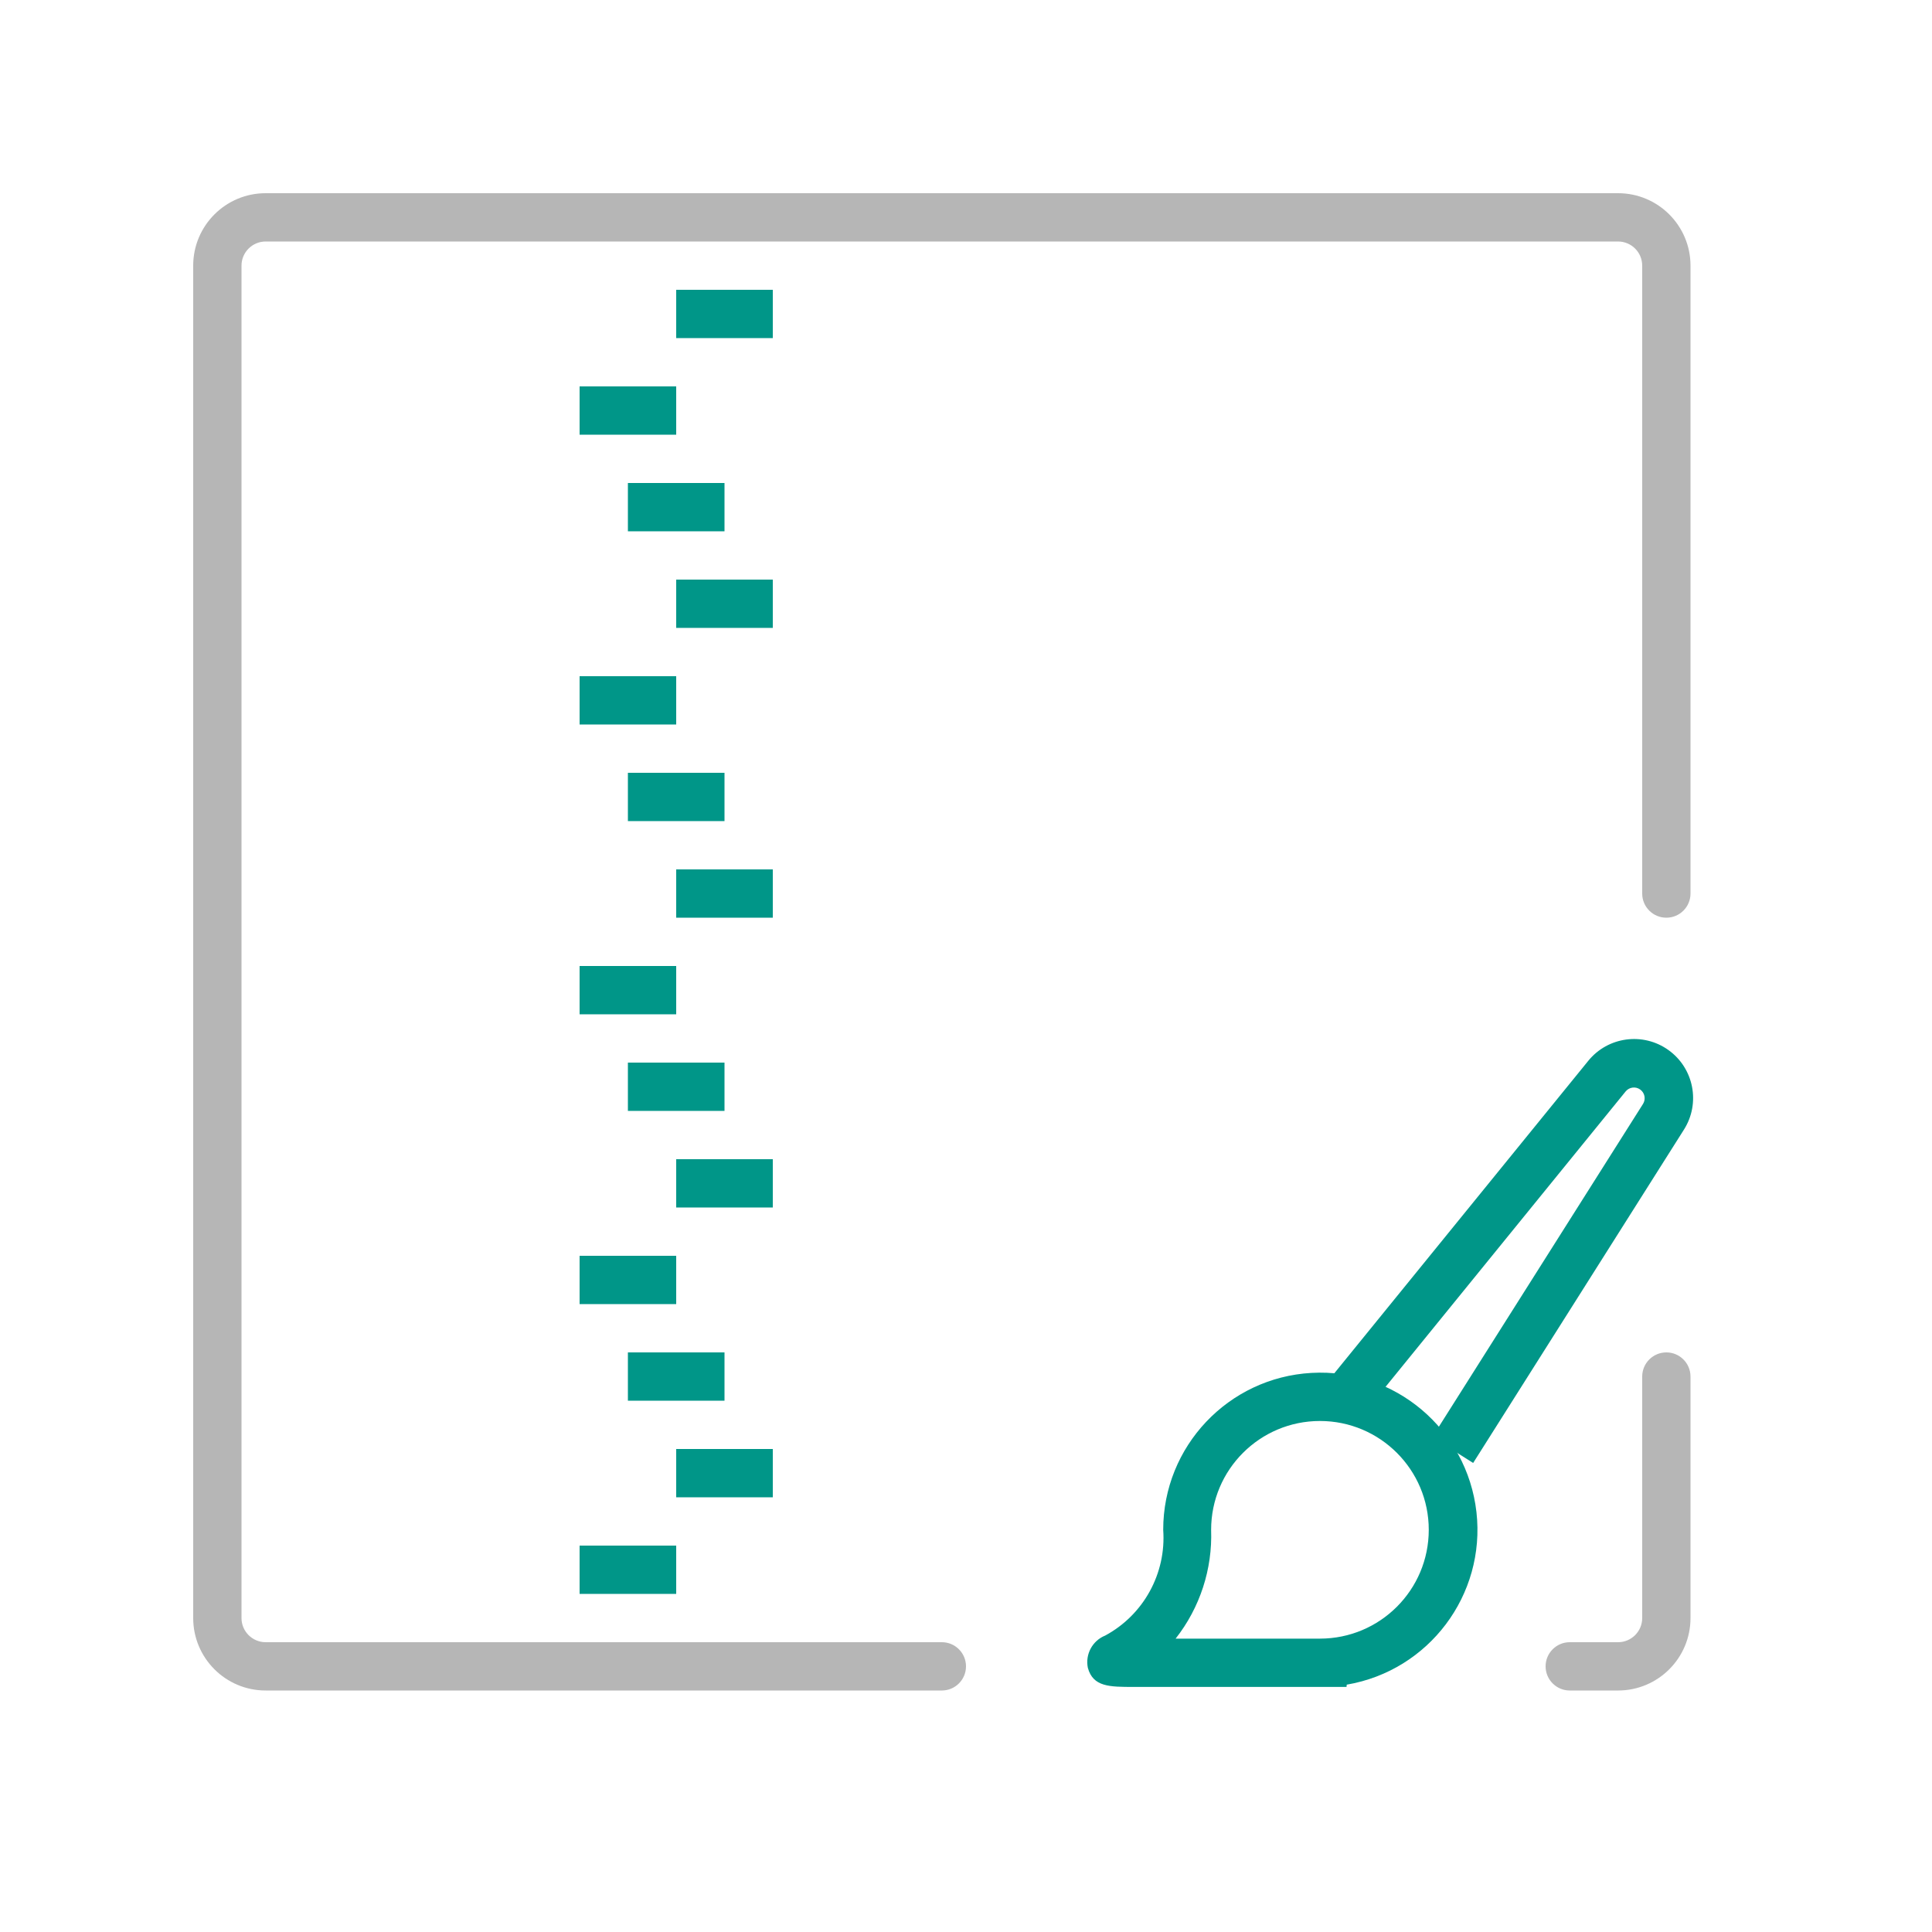
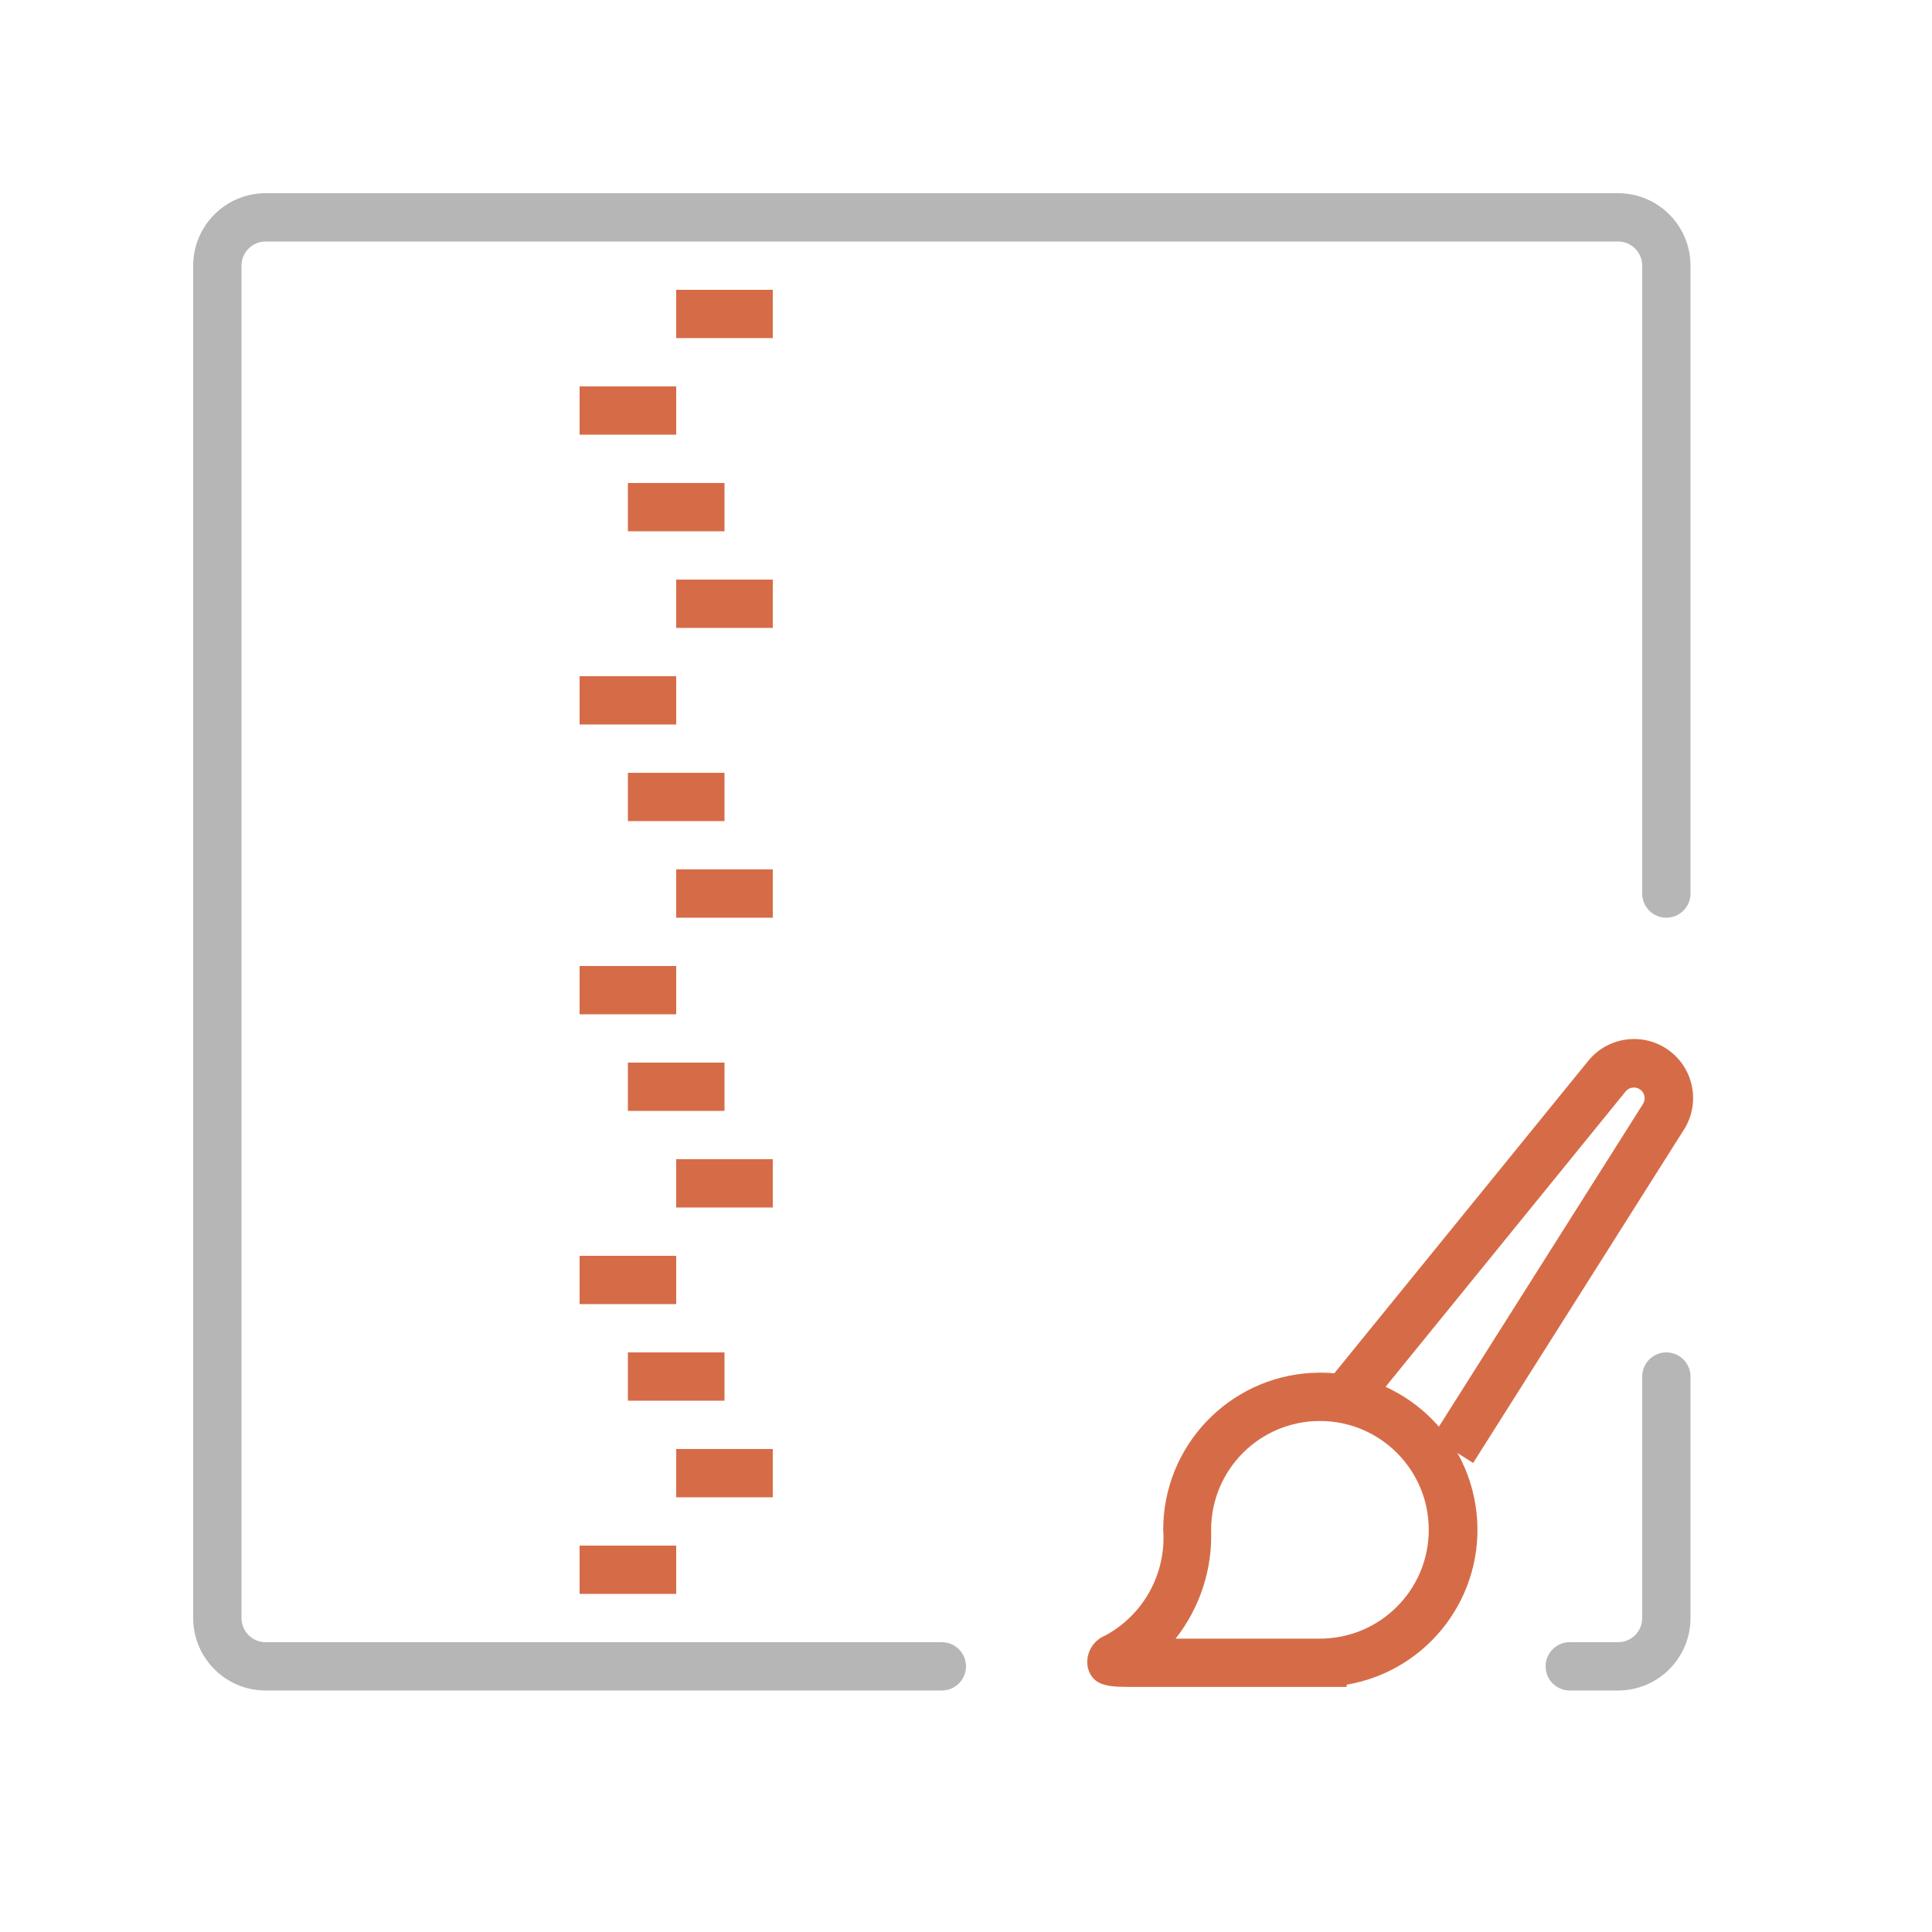
<svg xmlns="http://www.w3.org/2000/svg" width="40" height="40" viewBox="0 0 40 40">
-   <path d="M27.878,34.926h-4.4c-.509,0-.845,0-.955-.394a.593.593,0,0,1,.36-.67,2.3,2.3,0,0,0,1.2-2.189,3.253,3.253,0,1,1,3.8,3.206Zm-3.538-1h2.988a2.253,2.253,0,1,0-2.253-2.253A3.445,3.445,0,0,1,24.34,33.926Z" style="fill:#009688" />
-   <path d="M30.5,30.289l-.846-.535,4.364-6.9a.222.222,0,0,0-.36-.258l-5.4,6.644-.776-.631,5.4-6.644a1.222,1.222,0,0,1,1.982,1.423Z" style="fill:#009688" />
+   <path d="M27.878,34.926h-4.4c-.509,0-.845,0-.955-.394a.593.593,0,0,1,.36-.67,2.3,2.3,0,0,0,1.2-2.189,3.253,3.253,0,1,1,3.8,3.206Zm-3.538-1h2.988a2.253,2.253,0,1,0-2.253-2.253A3.445,3.445,0,0,1,24.34,33.926Z" style="fill:#D66C47" />
+   <path d="M30.5,30.289l-.846-.535,4.364-6.9a.222.222,0,0,0-.36-.258l-5.4,6.644-.776-.631,5.4-6.644a1.222,1.222,0,0,1,1.982,1.423Z" style="fill:#D66C47" />
  <path d="M33.5,35h-1a.5.5,0,0,1,0-1h1a.5.5,0,0,0,.5-.5v-5a.5.5,0,0,1,1,0v5A1.5,1.5,0,0,1,33.5,35Z" style="fill:#b6b6b6" />
  <path d="M19.5,35H5.5A1.5,1.5,0,0,1,4,33.5V5.5A1.5,1.5,0,0,1,5.5,4h28A1.5,1.5,0,0,1,35,5.5v13a.5.5,0,0,1-1,0V5.5a.5.5,0,0,0-.5-.5H5.5a.5.5,0,0,0-.5.5v28a.5.5,0,0,0,.5.5h14a.5.5,0,0,1,0,1Z" style="fill:#b6b6b6" />
-   <rect x="14" y="6" width="2" height="1" style="fill:#009688" />
-   <rect x="12" y="8" width="2" height="1" style="fill:#009688" />
-   <rect x="14" y="12" width="2" height="1" style="fill:#009688" />
-   <rect x="12" y="14" width="2" height="1" style="fill:#009688" />
-   <rect x="13" y="10" width="2" height="1" style="fill:#009688" />
-   <rect x="14" y="18" width="2" height="1" style="fill:#009688" />
-   <rect x="12" y="20" width="2" height="1" style="fill:#009688" />
-   <rect x="13" y="16" width="2" height="1" style="fill:#009688" />
-   <rect x="14" y="24" width="2" height="1" style="fill:#009688" />
-   <rect x="12" y="26" width="2" height="1" style="fill:#009688" />
-   <rect x="13" y="22" width="2" height="1" style="fill:#009688" />
-   <rect x="14" y="30" width="2" height="1" style="fill:#009688" />
-   <rect x="12" y="32" width="2" height="1" style="fill:#009688" />
-   <rect x="13" y="28" width="2" height="1" style="fill:#009688" />
+   <rect x="14" y="6" width="2" height="1" style="fill:#D66C47" />
+   <rect x="12" y="8" width="2" height="1" style="fill:#D66C47" />
+   <rect x="14" y="12" width="2" height="1" style="fill:#D66C47" />
+   <rect x="12" y="14" width="2" height="1" style="fill:#D66C47" />
+   <rect x="13" y="10" width="2" height="1" style="fill:#D66C47" />
+   <rect x="14" y="18" width="2" height="1" style="fill:#D66C47" />
+   <rect x="12" y="20" width="2" height="1" style="fill:#D66C47" />
+   <rect x="13" y="16" width="2" height="1" style="fill:#D66C47" />
+   <rect x="14" y="24" width="2" height="1" style="fill:#D66C47" />
+   <rect x="12" y="26" width="2" height="1" style="fill:#D66C47" />
+   <rect x="13" y="22" width="2" height="1" style="fill:#D66C47" />
+   <rect x="14" y="30" width="2" height="1" style="fill:#D66C47" />
+   <rect x="12" y="32" width="2" height="1" style="fill:#D66C47" />
+   <rect x="13" y="28" width="2" height="1" style="fill:#D66C47" />
</svg>
